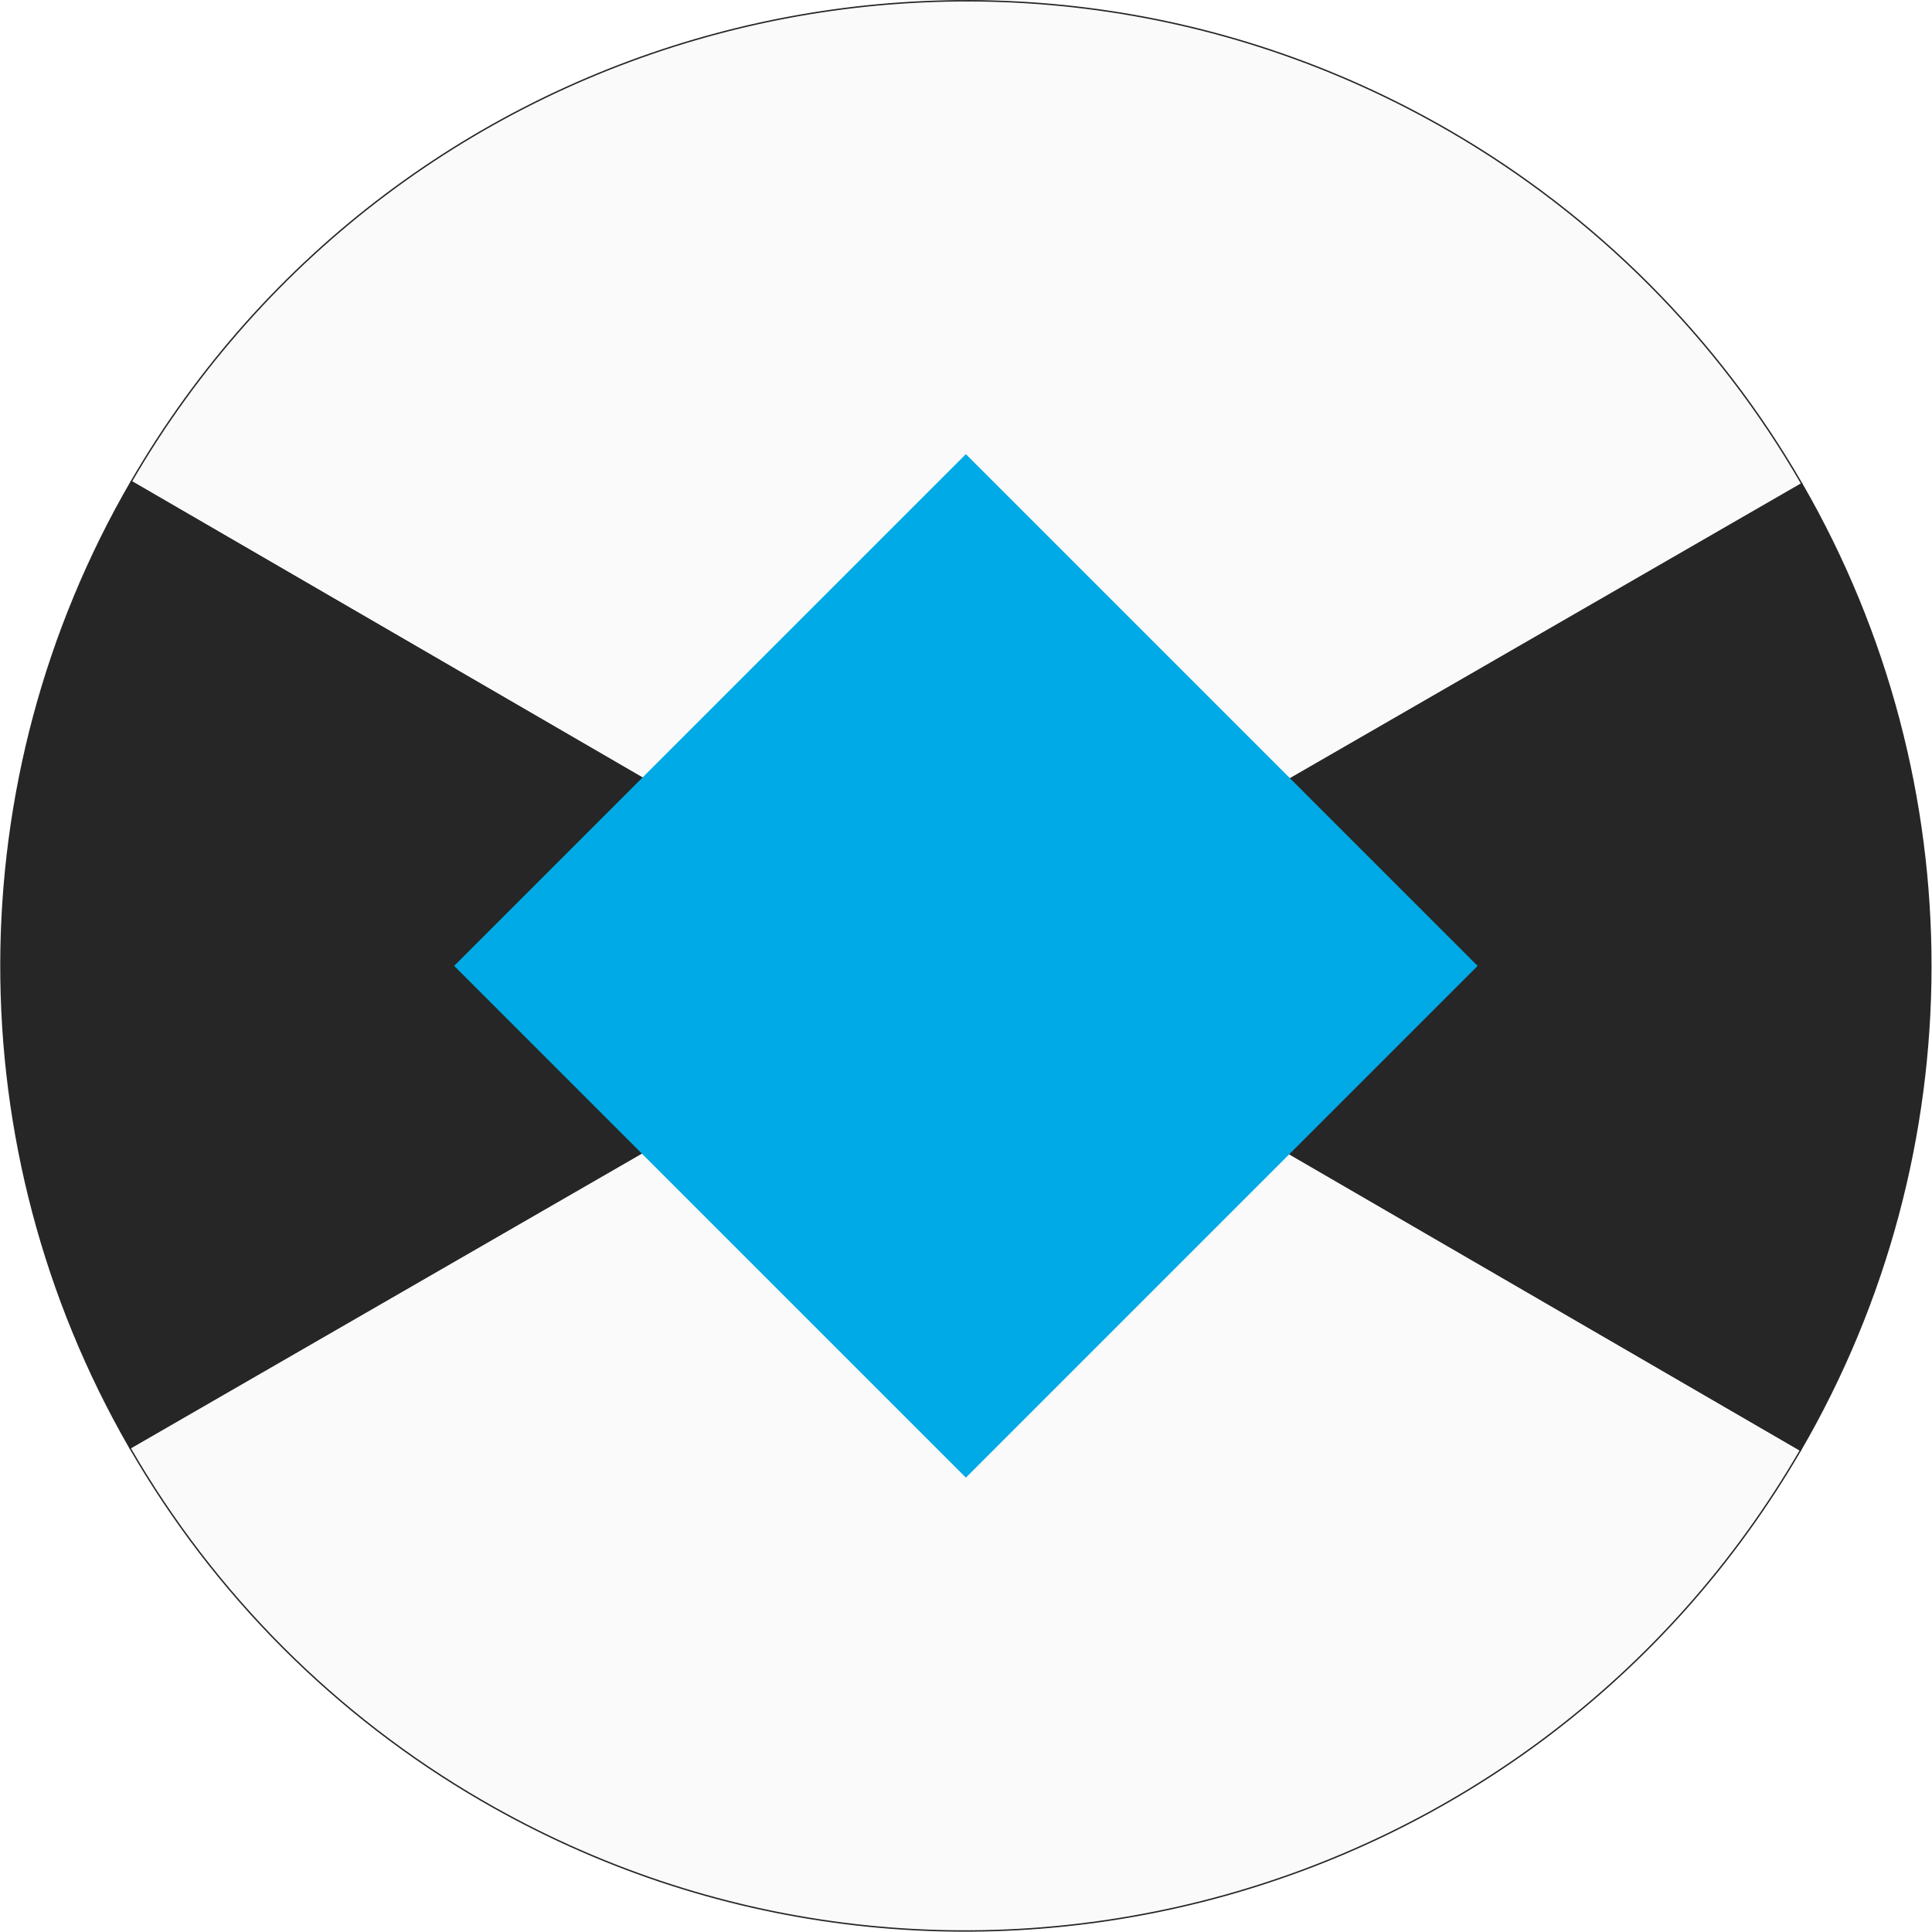
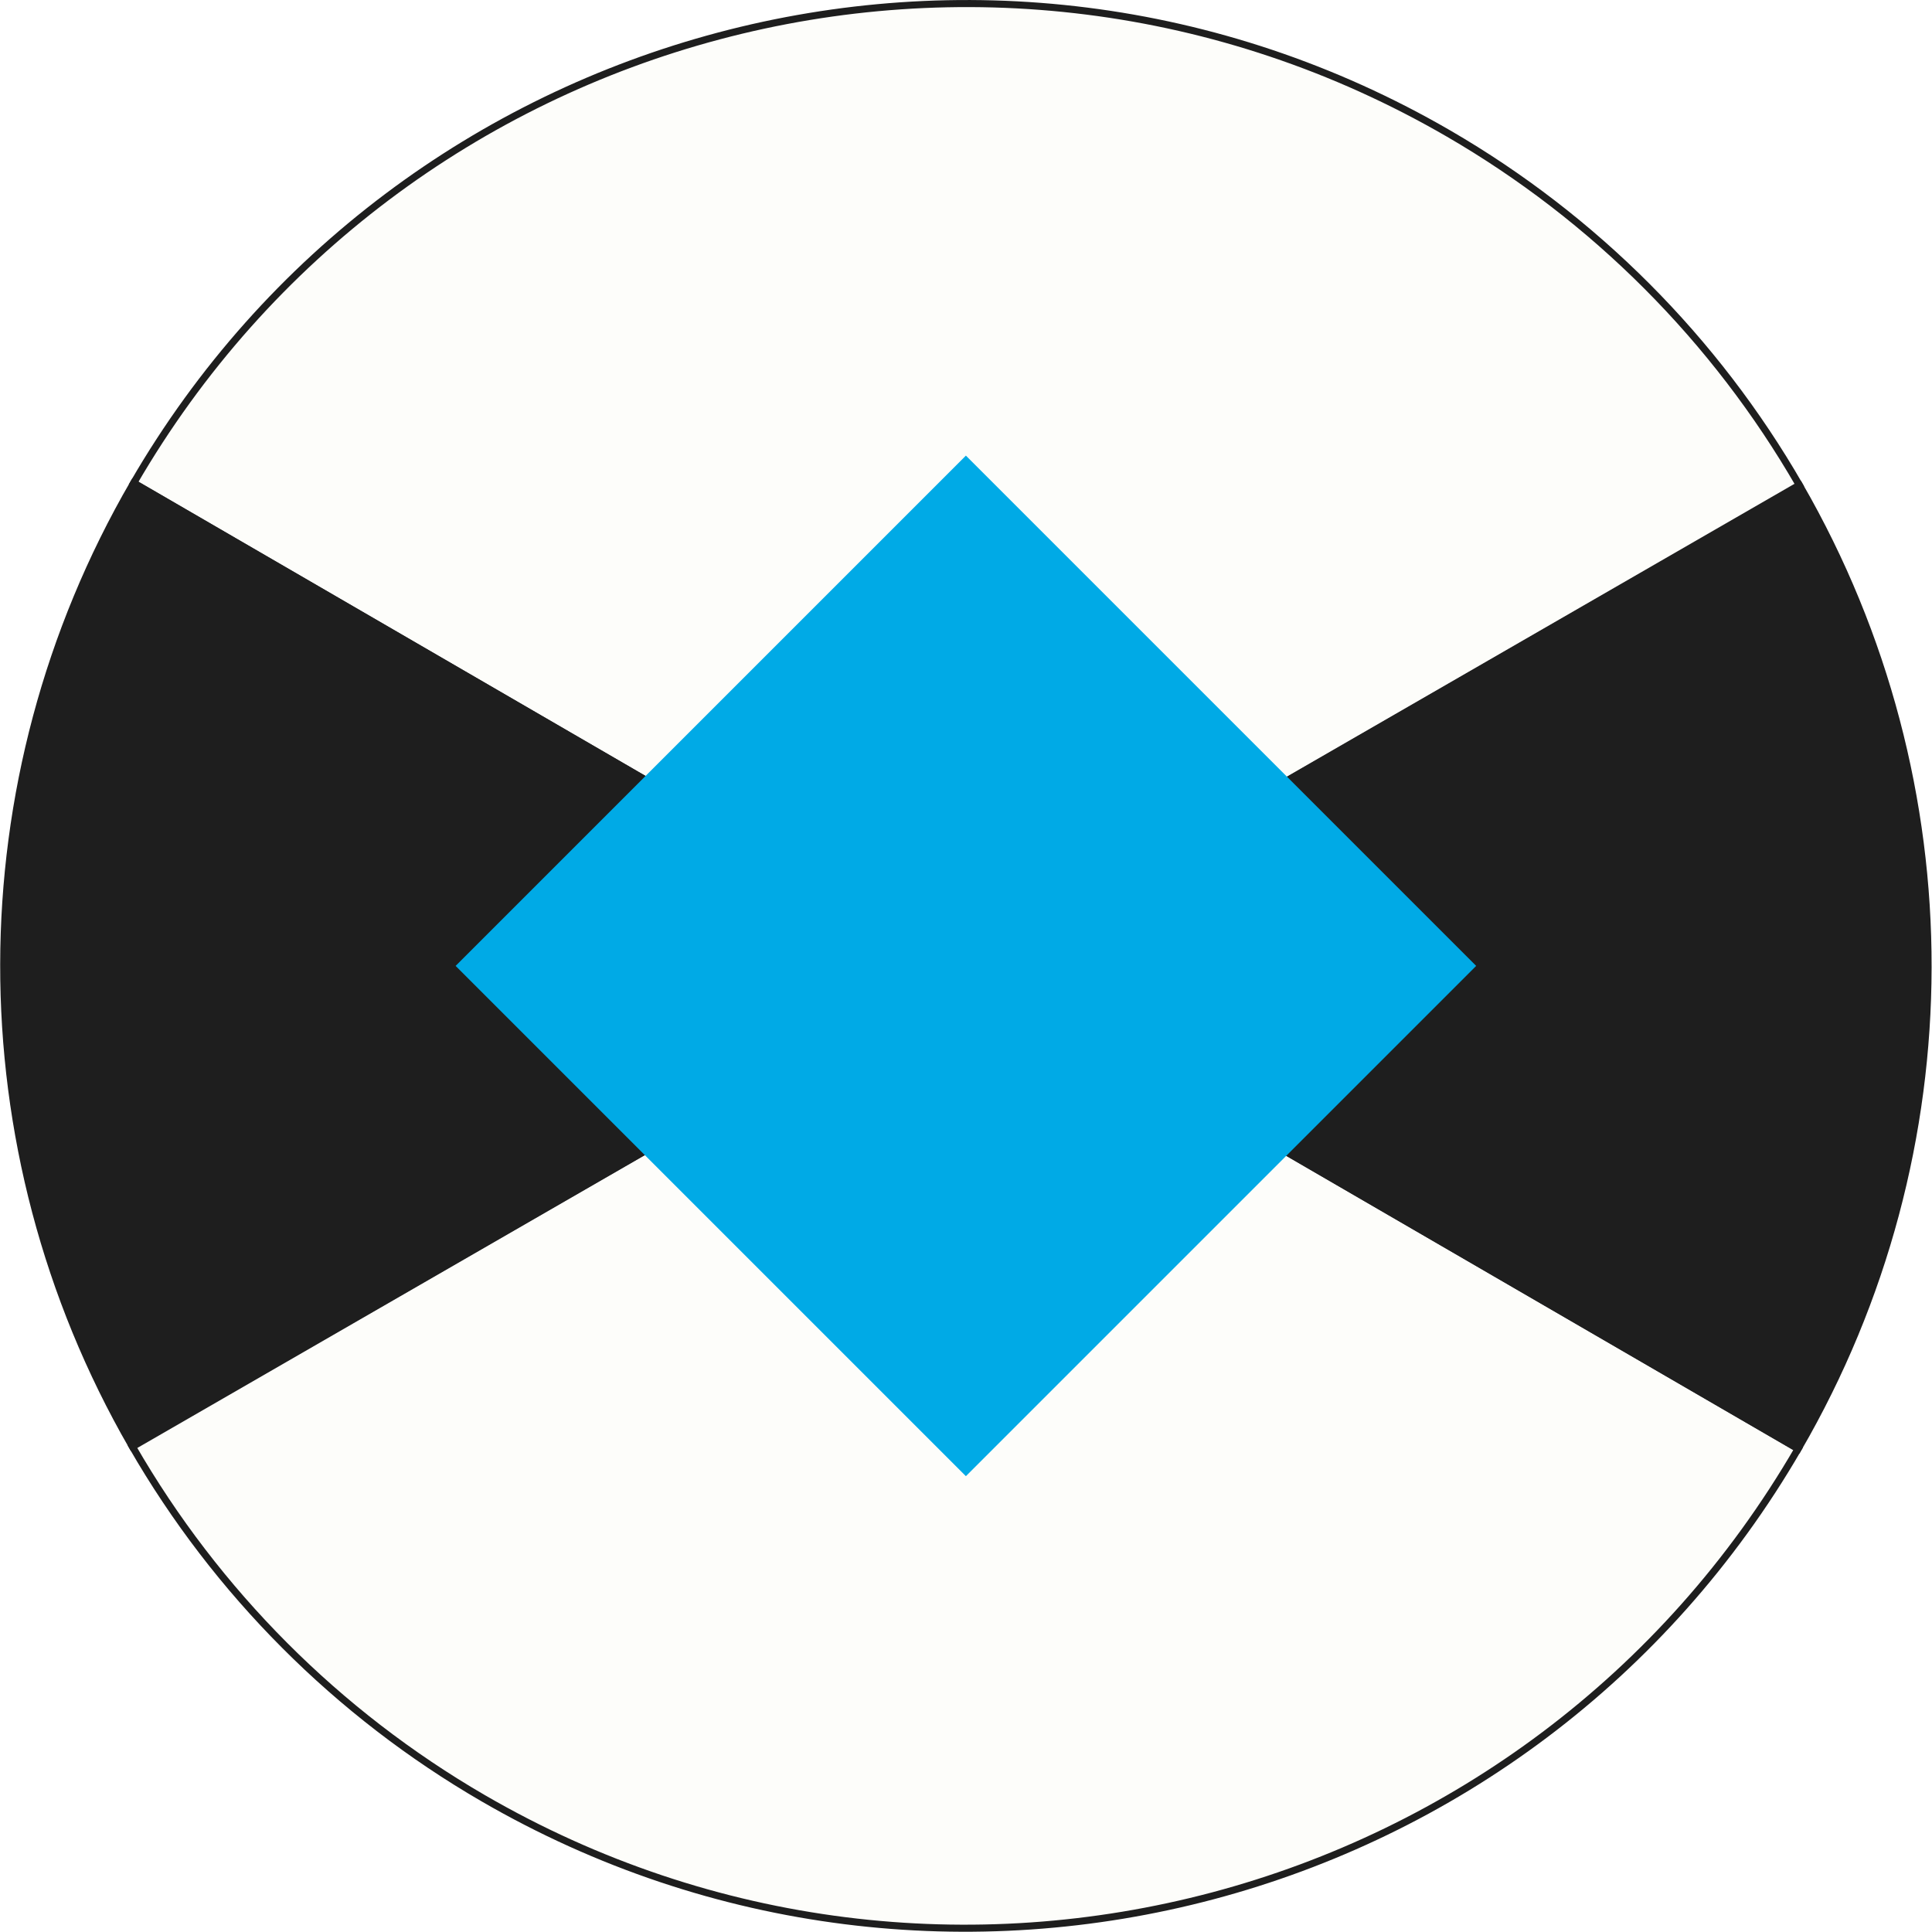
- <svg xmlns="http://www.w3.org/2000/svg" width="6242" height="6243" xml:space="preserve" overflow="hidden">
-   <g transform="translate(-127 -127)">
-     <path d="M550.987 1683.56C1415.09 193.961 3323.14-313.109 4812.74 550.989 5284.64 824.735 5676.46 1217.5 5949.07 1690.07L3248.15 3248.15Z" stroke="#262626" stroke-width="4.583" stroke-miterlimit="8" fill="#FAFAFA" fill-rule="evenodd" />
-     <path d="M5945.31 4812.74C5081.22 6302.34 3173.17 6809.41 1683.57 5945.31 1211.66 5671.57 819.838 5278.8 547.23 4806.24L3248.15 3248.15Z" stroke="#262626" stroke-width="4.583" stroke-miterlimit="8" fill="#FAFAFA" fill-rule="evenodd" />
-     <path d="M5950.01 1691.69C6506.78 2658.19 6504.89 3848.47 5945.05 4813.18L3248.15 3248.15Z" stroke="#262626" stroke-width="4.583" stroke-miterlimit="8" fill="#262626" fill-rule="evenodd" />
-     <path d="M546.287 4804.61C-10.477 3838.12-8.586 2647.84 551.247 1683.12L3248.15 3248.15Z" stroke="#262626" stroke-width="4.583" stroke-miterlimit="8" fill="#262626" fill-rule="evenodd" />
+ <svg xmlns="http://www.w3.org/2000/svg" width="6260" height="6261" xml:space="preserve" overflow="hidden">
+   <g transform="translate(-118 -118)">
+     <path d="M550.987 1683.56C1415.09 193.961 3323.14-313.109 4812.74 550.989 5284.64 824.735 5676.46 1217.5 5949.07 1690.07L3248.15 3248.15Z" stroke="#1E1E1E" stroke-width="22.917" stroke-miterlimit="8" fill="#FDFDFA" fill-rule="evenodd" />
+     <path d="M5945.31 4812.74C5081.22 6302.34 3173.17 6809.41 1683.57 5945.31 1211.66 5671.57 819.838 5278.8 547.23 4806.24L3248.15 3248.15Z" stroke="#1E1E1E" stroke-width="22.917" stroke-miterlimit="8" fill="#FDFDFA" fill-rule="evenodd" />
+     <path d="M5950.01 1691.69C6506.78 2658.19 6504.89 3848.47 5945.05 4813.18L3248.15 3248.15Z" stroke="#1E1E1E" stroke-width="22.917" stroke-miterlimit="8" fill="#1E1E1E" fill-rule="evenodd" />
+     <path d="M546.287 4804.61C-10.477 3838.12-8.586 2647.84 551.247 1683.12L3248.15 3248.15Z" stroke="#1E1E1E" stroke-width="22.917" stroke-miterlimit="8" fill="#1E1E1E" fill-rule="evenodd" />
    <path d="M3248.15 1594.52 4901.78 3248.15 3248.15 4901.78 1594.52 3248.15Z" fill="#00AAE6" fill-rule="evenodd" />
  </g>
</svg>
